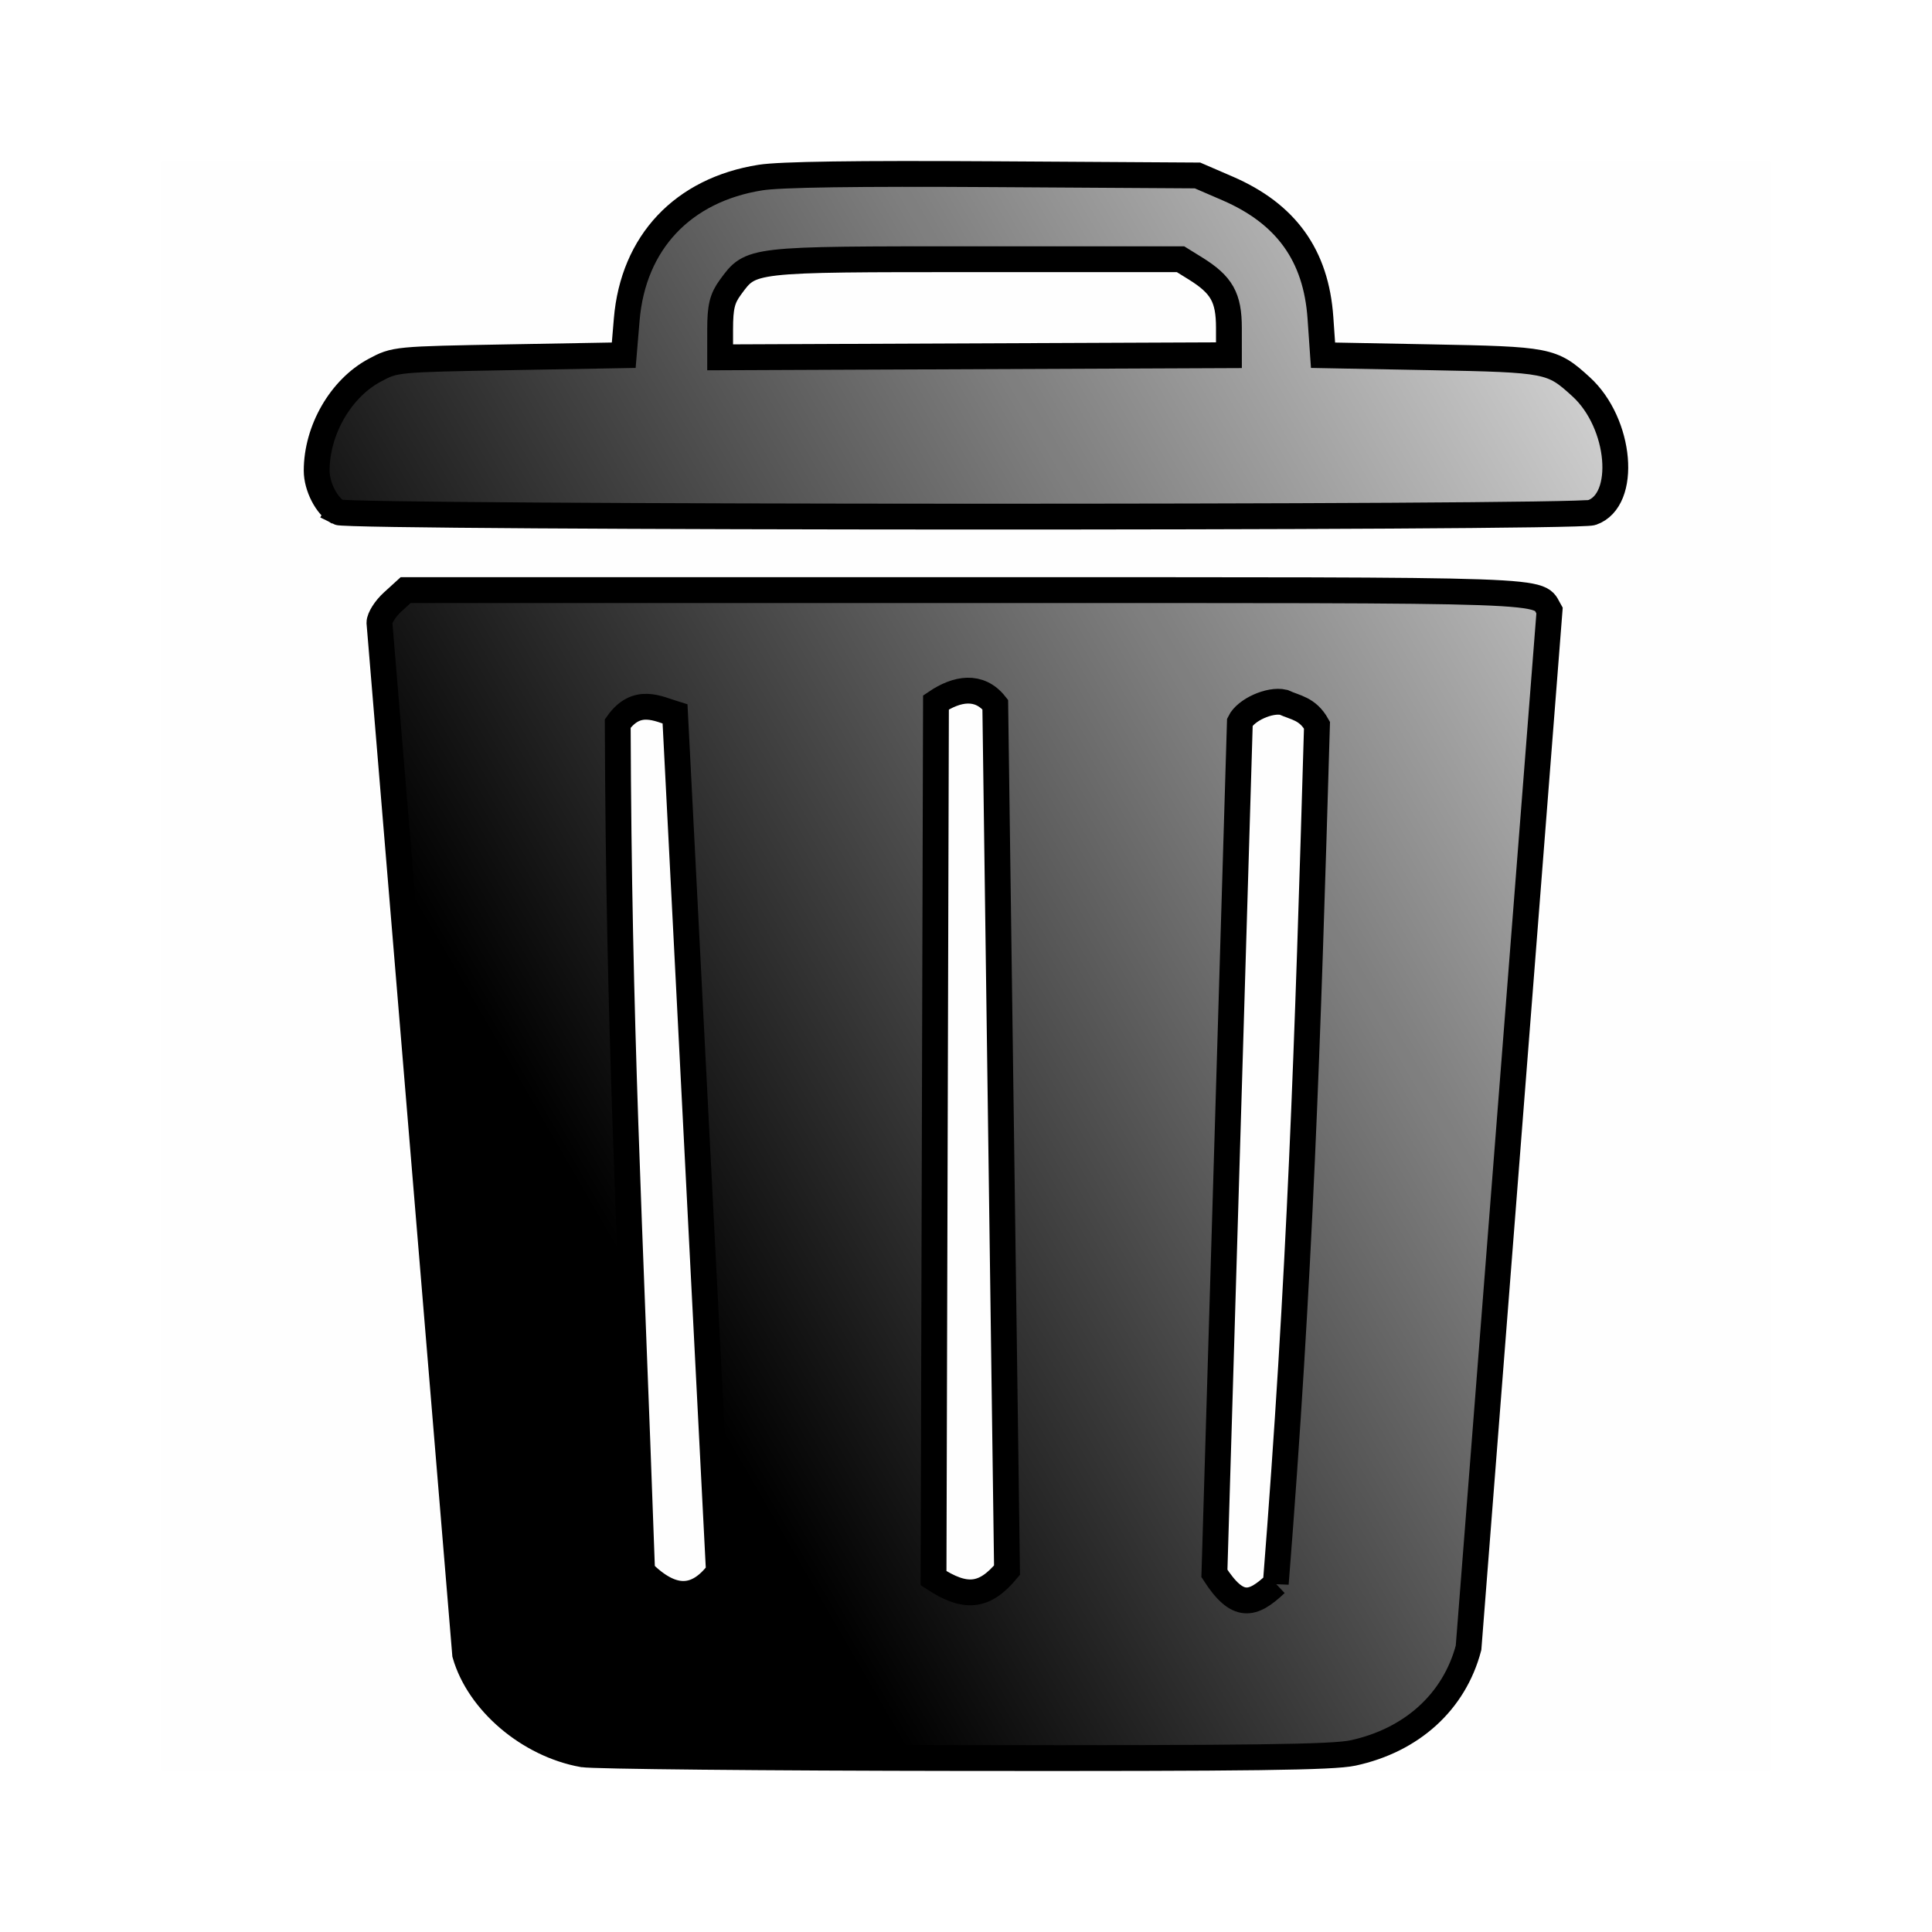
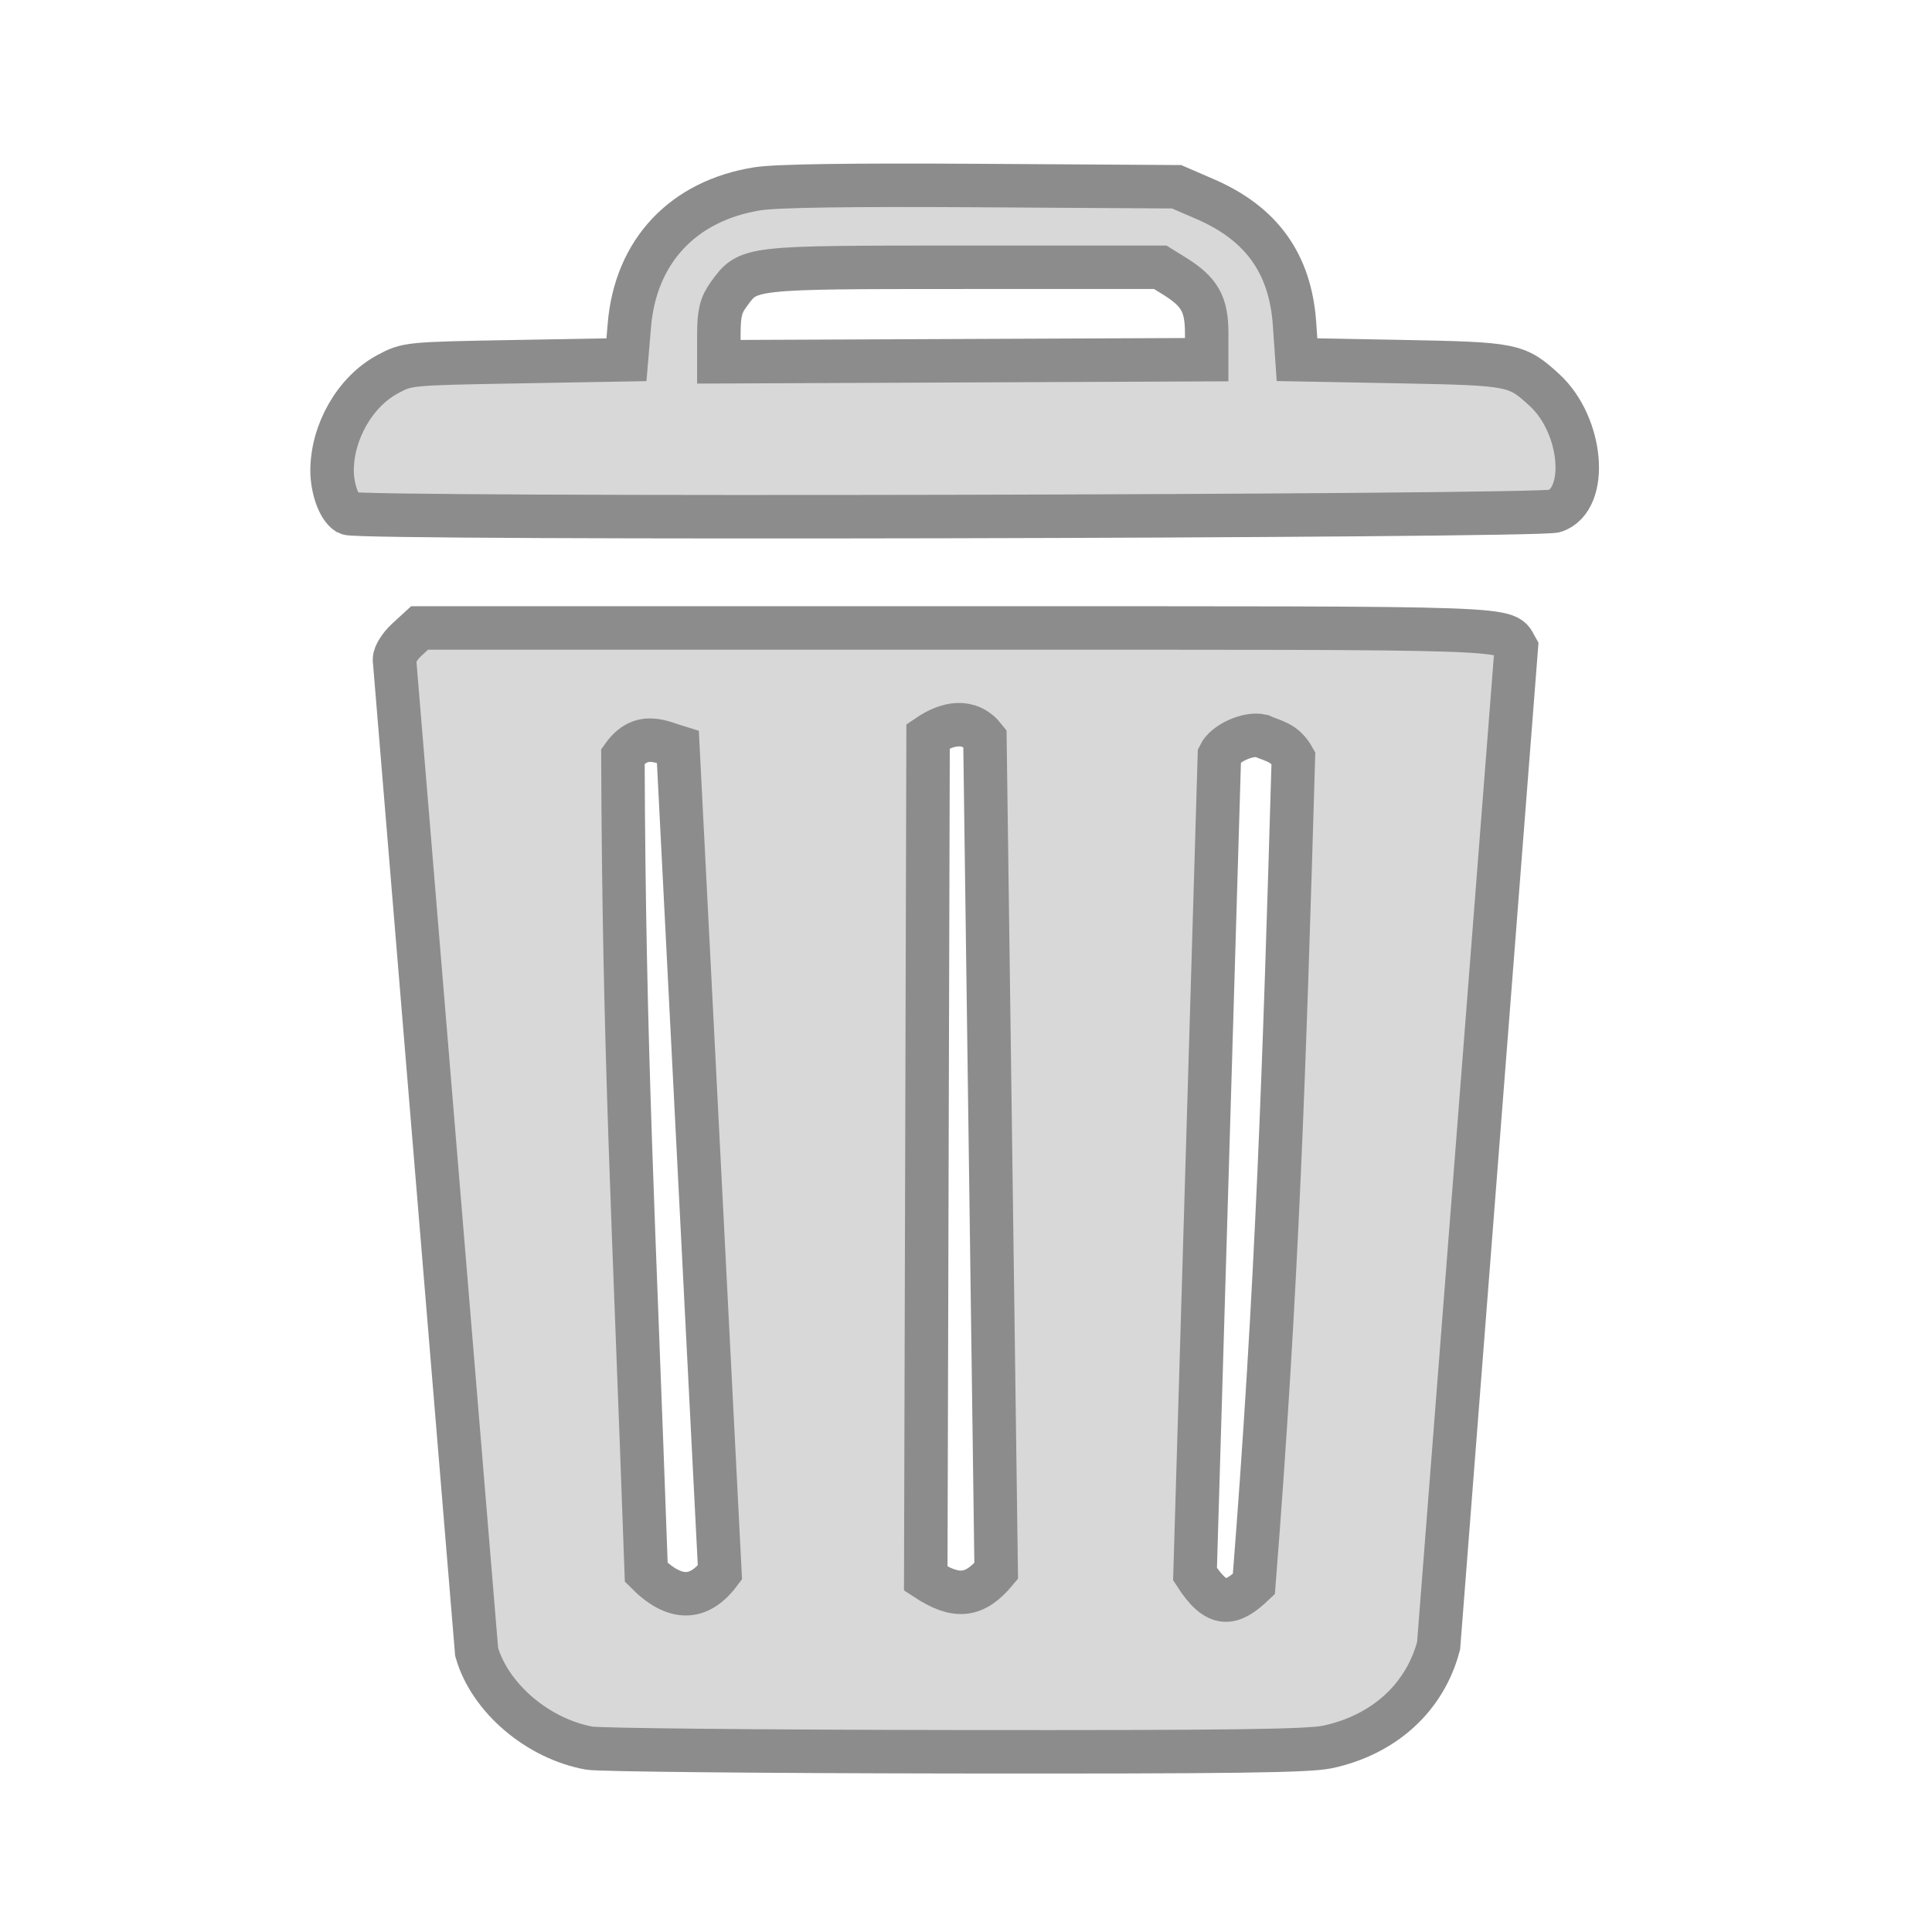
- <svg xmlns="http://www.w3.org/2000/svg" xmlns:xlink="http://www.w3.org/1999/xlink" version="1.1" id="svg7916" width="144" height="144" viewBox="0 0 144 144">
-   <defs id="defs7920">
-     <linearGradient id="linearGradient8651">
-       <stop style="stop-color:#000000;stop-opacity:1;" offset="0" id="stop8647" />
-       <stop style="stop-color:#000000;stop-opacity:0;" offset="1" id="stop8649" />
-     </linearGradient>
-     <linearGradient xlink:href="#linearGradient8651" id="linearGradient8653" x1="40.507" y1="85.896" x2="140.794" y2="27.304" gradientUnits="userSpaceOnUse" gradientTransform="matrix(0.999925,0,0,1.007652,2.770622,2.165592)" />
-   </defs>
-   <rect style="opacity:1;fill:#fafafa;fill-opacity:0.196;fill-rule:nonzero;stroke:none;stroke-width:1.918;stroke-linecap:round;stroke-miterlimit:4;stroke-dasharray:none;stroke-dashoffset:0;stroke-opacity:1" id="rect1436" width="120" height="120" x="12" y="12" />
-   <path id="path8623" d="m 43.431,130.755 c -4.015,-0.724 -7.744,-3.893 -8.762,-7.448 L 28.281,46.416 c 0,-0.358 0.439,-1.052 0.977,-1.542 l 0.977,-0.89 h 41.716 c 45.12,0 42.589,-0.089 43.542,1.534 l -6.036,77.297 c -1.058,4.019 -4.225,6.899 -8.623,7.843 -1.494,0.321 -7.52,0.399 -28.95,0.376 -14.885,-0.016 -27.688,-0.141 -28.452,-0.279 z M 53.583,117.15 50.314,53.217 c -1.256,-0.382 -2.855,-1.292 -4.272,0.712 0.082,22.864 0.846,35.781 1.817,63.212 2.232,2.246 4.102,2.179 5.726,0.01 z m 21.474,-0.119 -0.876,-64.515 C 72.984,51.002 71.307,51.312 69.762,52.355 l -0.182,65.273 c 2.368,1.549 3.786,1.437 5.477,-0.597 z m 20.032,1.008 c 1.814,-22.921 2.367,-39.969 3.071,-63.989 -0.701,-1.249 -1.598,-1.292 -2.49,-1.704 -1.04,-0.238 -2.82,0.568 -3.257,1.473 l -1.898,63.453 c 1.73,2.69 2.835,2.413 4.574,0.766 z M 25.19,38.174 c -0.835,-0.443 -1.587,-1.908 -1.587,-3.091 0,-3.025 1.792,-6.131 4.32,-7.485 1.525,-0.817 1.539,-0.818 10.047,-0.97 l 8.52,-0.152 0.222,-2.657 c 0.48,-5.741 4.177,-9.667 9.969,-10.585 1.464,-0.232 7.122,-0.314 17.373,-0.25 l 15.202,0.094 2.225,0.961 c 4.383,1.892 6.614,4.997 6.937,9.655 l 0.193,2.783 8.019,0.152 c 8.805,0.167 9.036,0.212 11.212,2.195 2.984,2.719 3.48,8.453 0.811,9.378 -1.22,0.423 -92.666,0.397 -93.464,-0.026 z M 91.596,24.442 c 0,-2.27 -0.533,-3.216 -2.502,-4.437 l -1.105,-0.685 -15.236,4.83e-4 c -16.986,5.24e-4 -16.763,-0.025 -18.32,2.1 -0.604,0.825 -0.758,1.459 -0.758,3.124 v 2.089 l 18.961,-0.079 18.961,-0.079 z" style="fill:url(#linearGradient8653);fill-opacity:1;stroke:#000000;stroke-width:1.925;stroke-miterlimit:4;stroke-dasharray:none;stroke-opacity:1" />
+ <svg xmlns="http://www.w3.org/2000/svg" version="1.1" id="svg7916" width="24" height="24" viewBox="0 0 24 24">
+   <defs id="defs7920" />
+   <path id="path8623" d="M 7.321,21.716 C 6.679,21.6 6.084,21.091 5.921,20.521 L 4.9,8.191 c 0,-0.057 0.07,-0.169 0.156,-0.247 L 5.212,7.801 h 6.666 c 7.21,0 6.806,-0.014 6.958,0.246 l -0.965,12.396 c -0.169,0.644 -0.675,1.106 -1.378,1.258 -0.239,0.051 -1.202,0.064 -4.626,0.06 -2.379,-0.003 -4.425,-0.023 -4.547,-0.045 z M 8.943,19.534 8.421,9.281 C 8.22,9.22 7.965,9.074 7.738,9.395 c 0.013,3.667 0.135,5.738 0.29,10.137 0.357,0.36 0.656,0.349 0.915,0.002 z M 12.375,19.515 12.235,9.169 C 12.044,8.926 11.776,8.976 11.529,9.143 L 11.5,19.611 c 0.378,0.248 0.605,0.23 0.875,-0.096 z m 3.201,0.162 C 15.866,16.001 15.954,13.267 16.067,9.415 15.955,9.214 15.811,9.207 15.669,9.141 15.503,9.103 15.218,9.232 15.148,9.378 L 14.845,19.554 c 0.276,0.431 0.453,0.387 0.731,0.123 z M 4.125,5.849 c 0,-0.485 0.286,-0.983 0.69,-1.2 C 5.059,4.518 5.061,4.517 6.421,4.493 L 7.782,4.469 7.818,4.043 C 7.894,3.122 8.485,2.492 9.411,2.345 9.645,2.308 10.549,2.295 12.187,2.305 l 2.429,0.015 0.356,0.154 c 0.7,0.303 1.057,0.801 1.109,1.548 l 0.031,0.446 1.281,0.024 c 1.407,0.027 1.444,0.034 1.792,0.352 0.477,0.436 0.556,1.356 0.13,1.504 C 19.119,6.417 4.444,6.452 4.32,6.377 4.197,6.301 4.125,6.039 4.125,5.849 Z M 14.99,4.142 c 0,-0.364 -0.085,-0.516 -0.4,-0.712 l -0.177,-0.11 -2.435,7.7e-5 C 9.265,3.321 9.3,3.317 9.051,3.658 8.955,3.79 8.93,3.892 8.93,4.159 v 0.335 l 3.03,-0.013 3.03,-0.013 z" style="fill:#d8d8d8;fill-opacity:1;stroke:#8c8c8c;stroke-width:0.54;stroke-miterlimit:4;stroke-dasharray:none;stroke-opacity:1" />
</svg>
